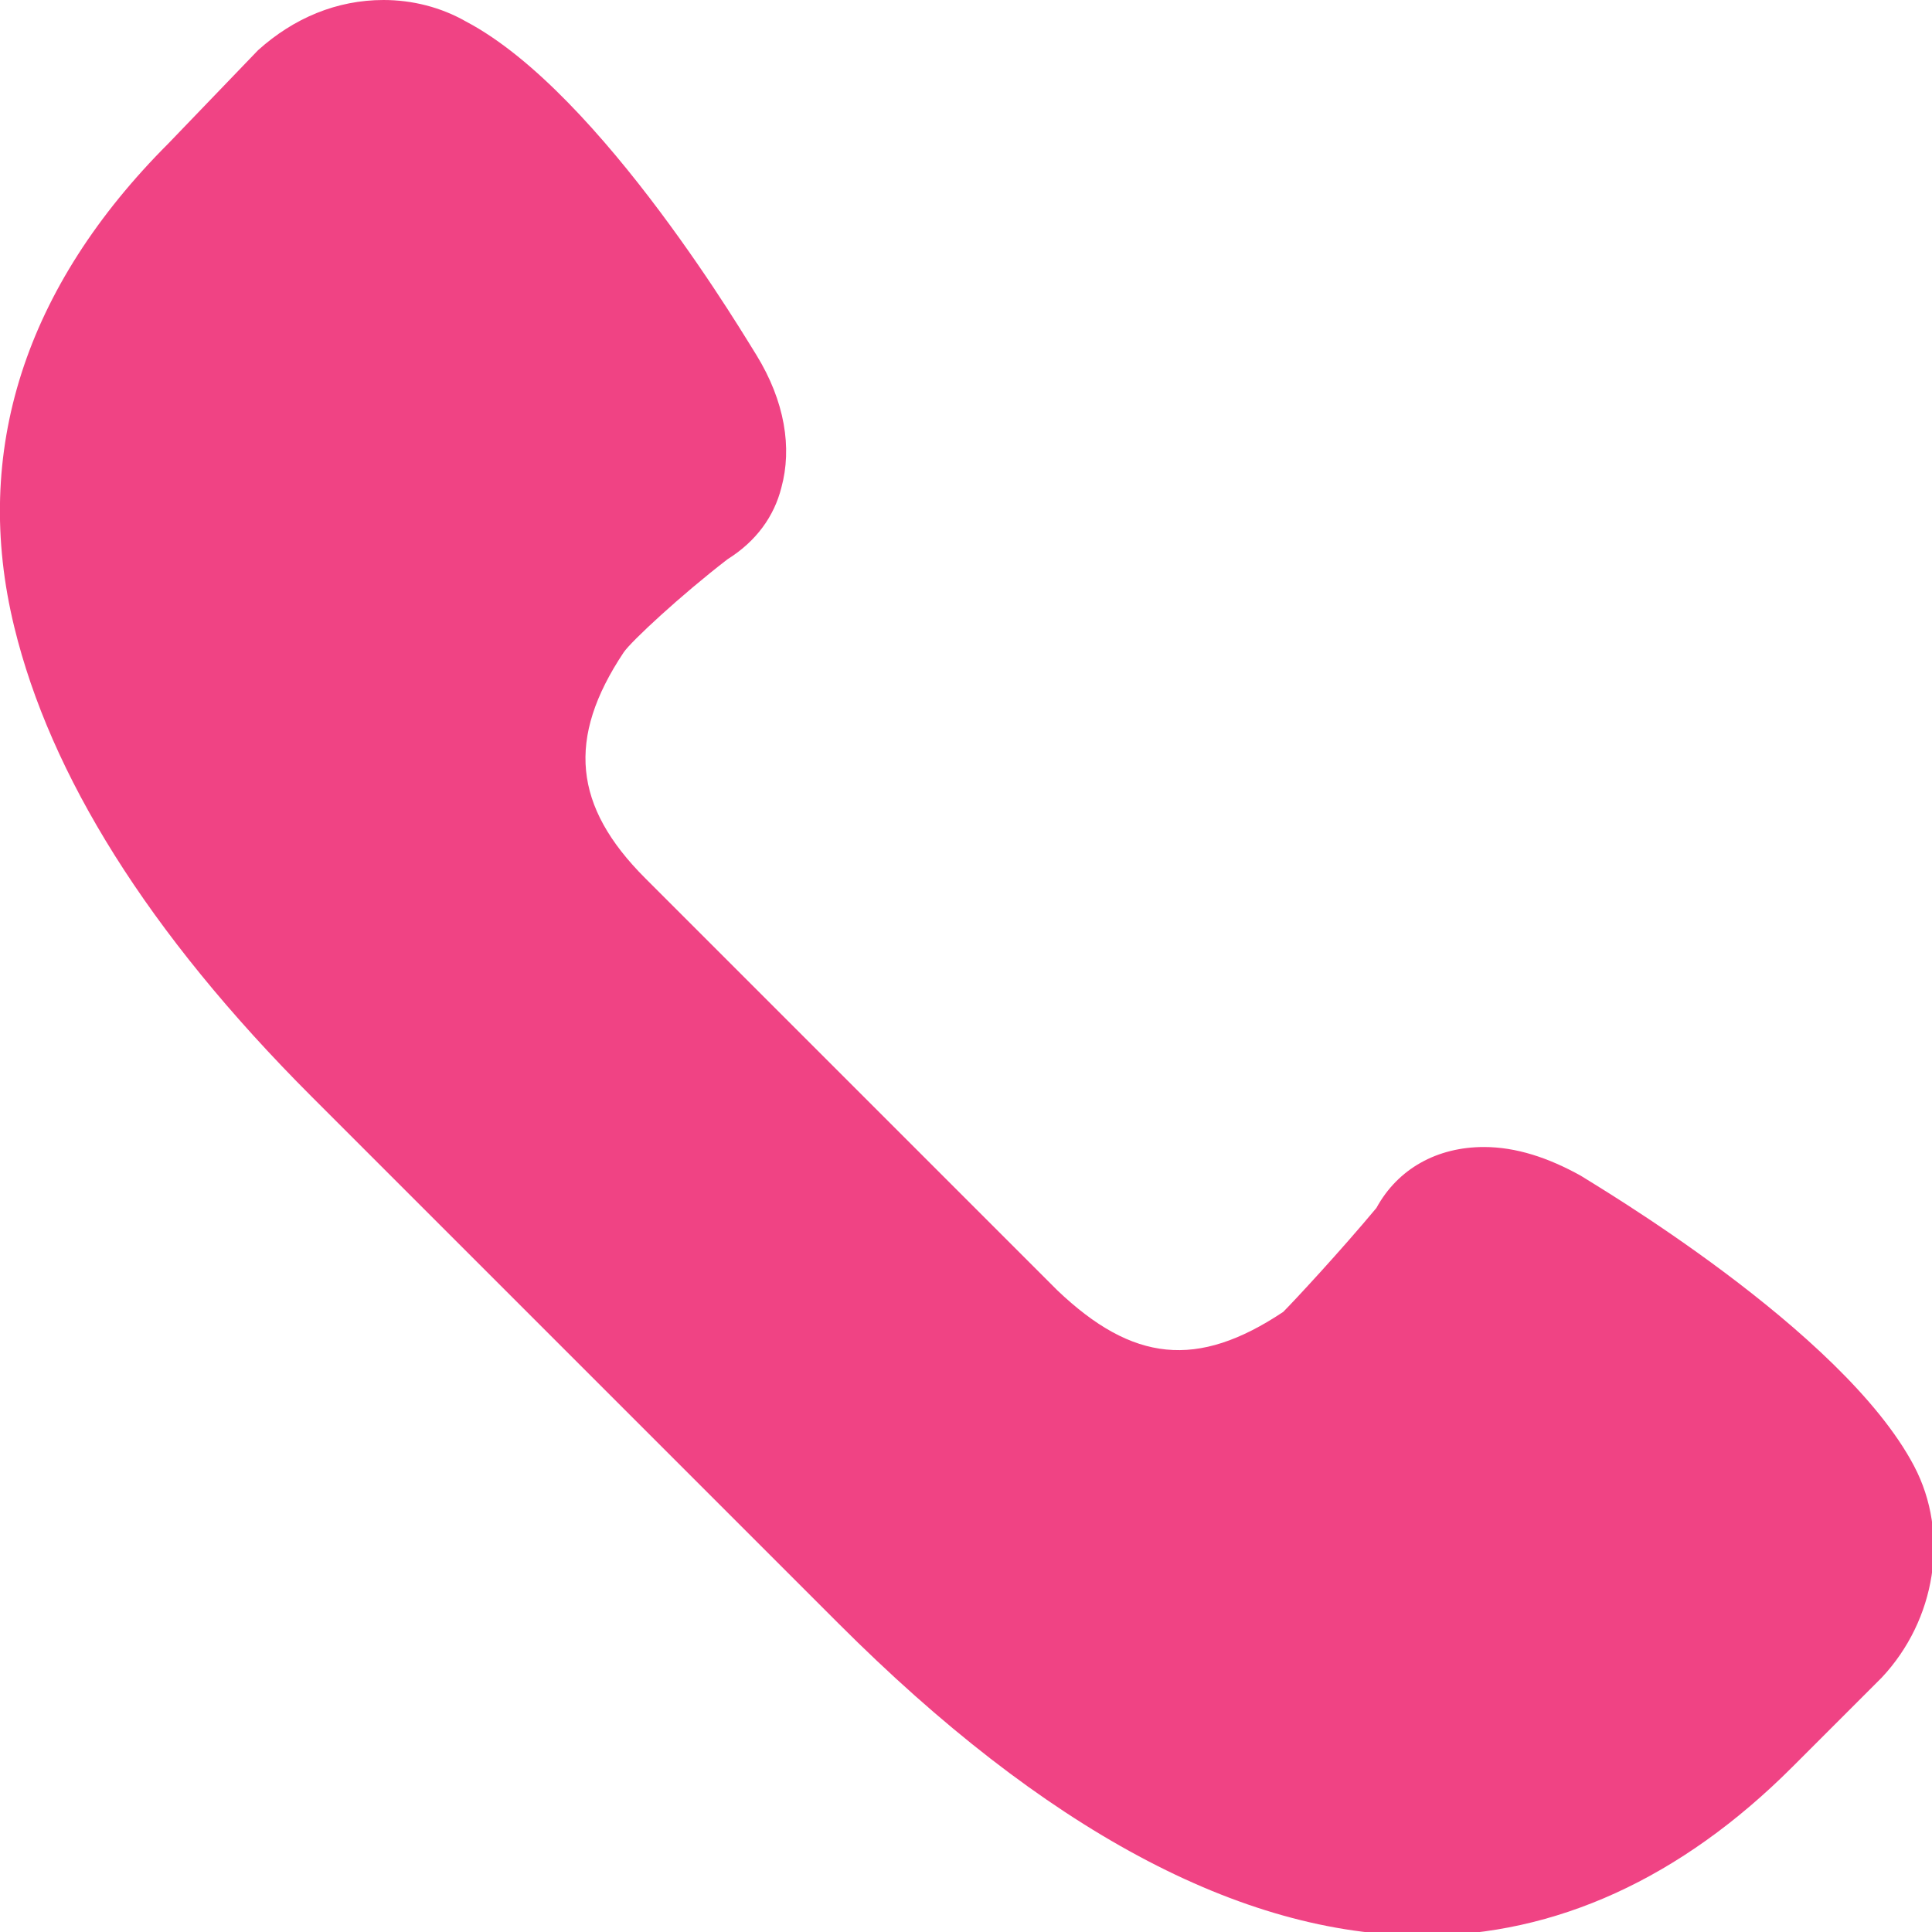
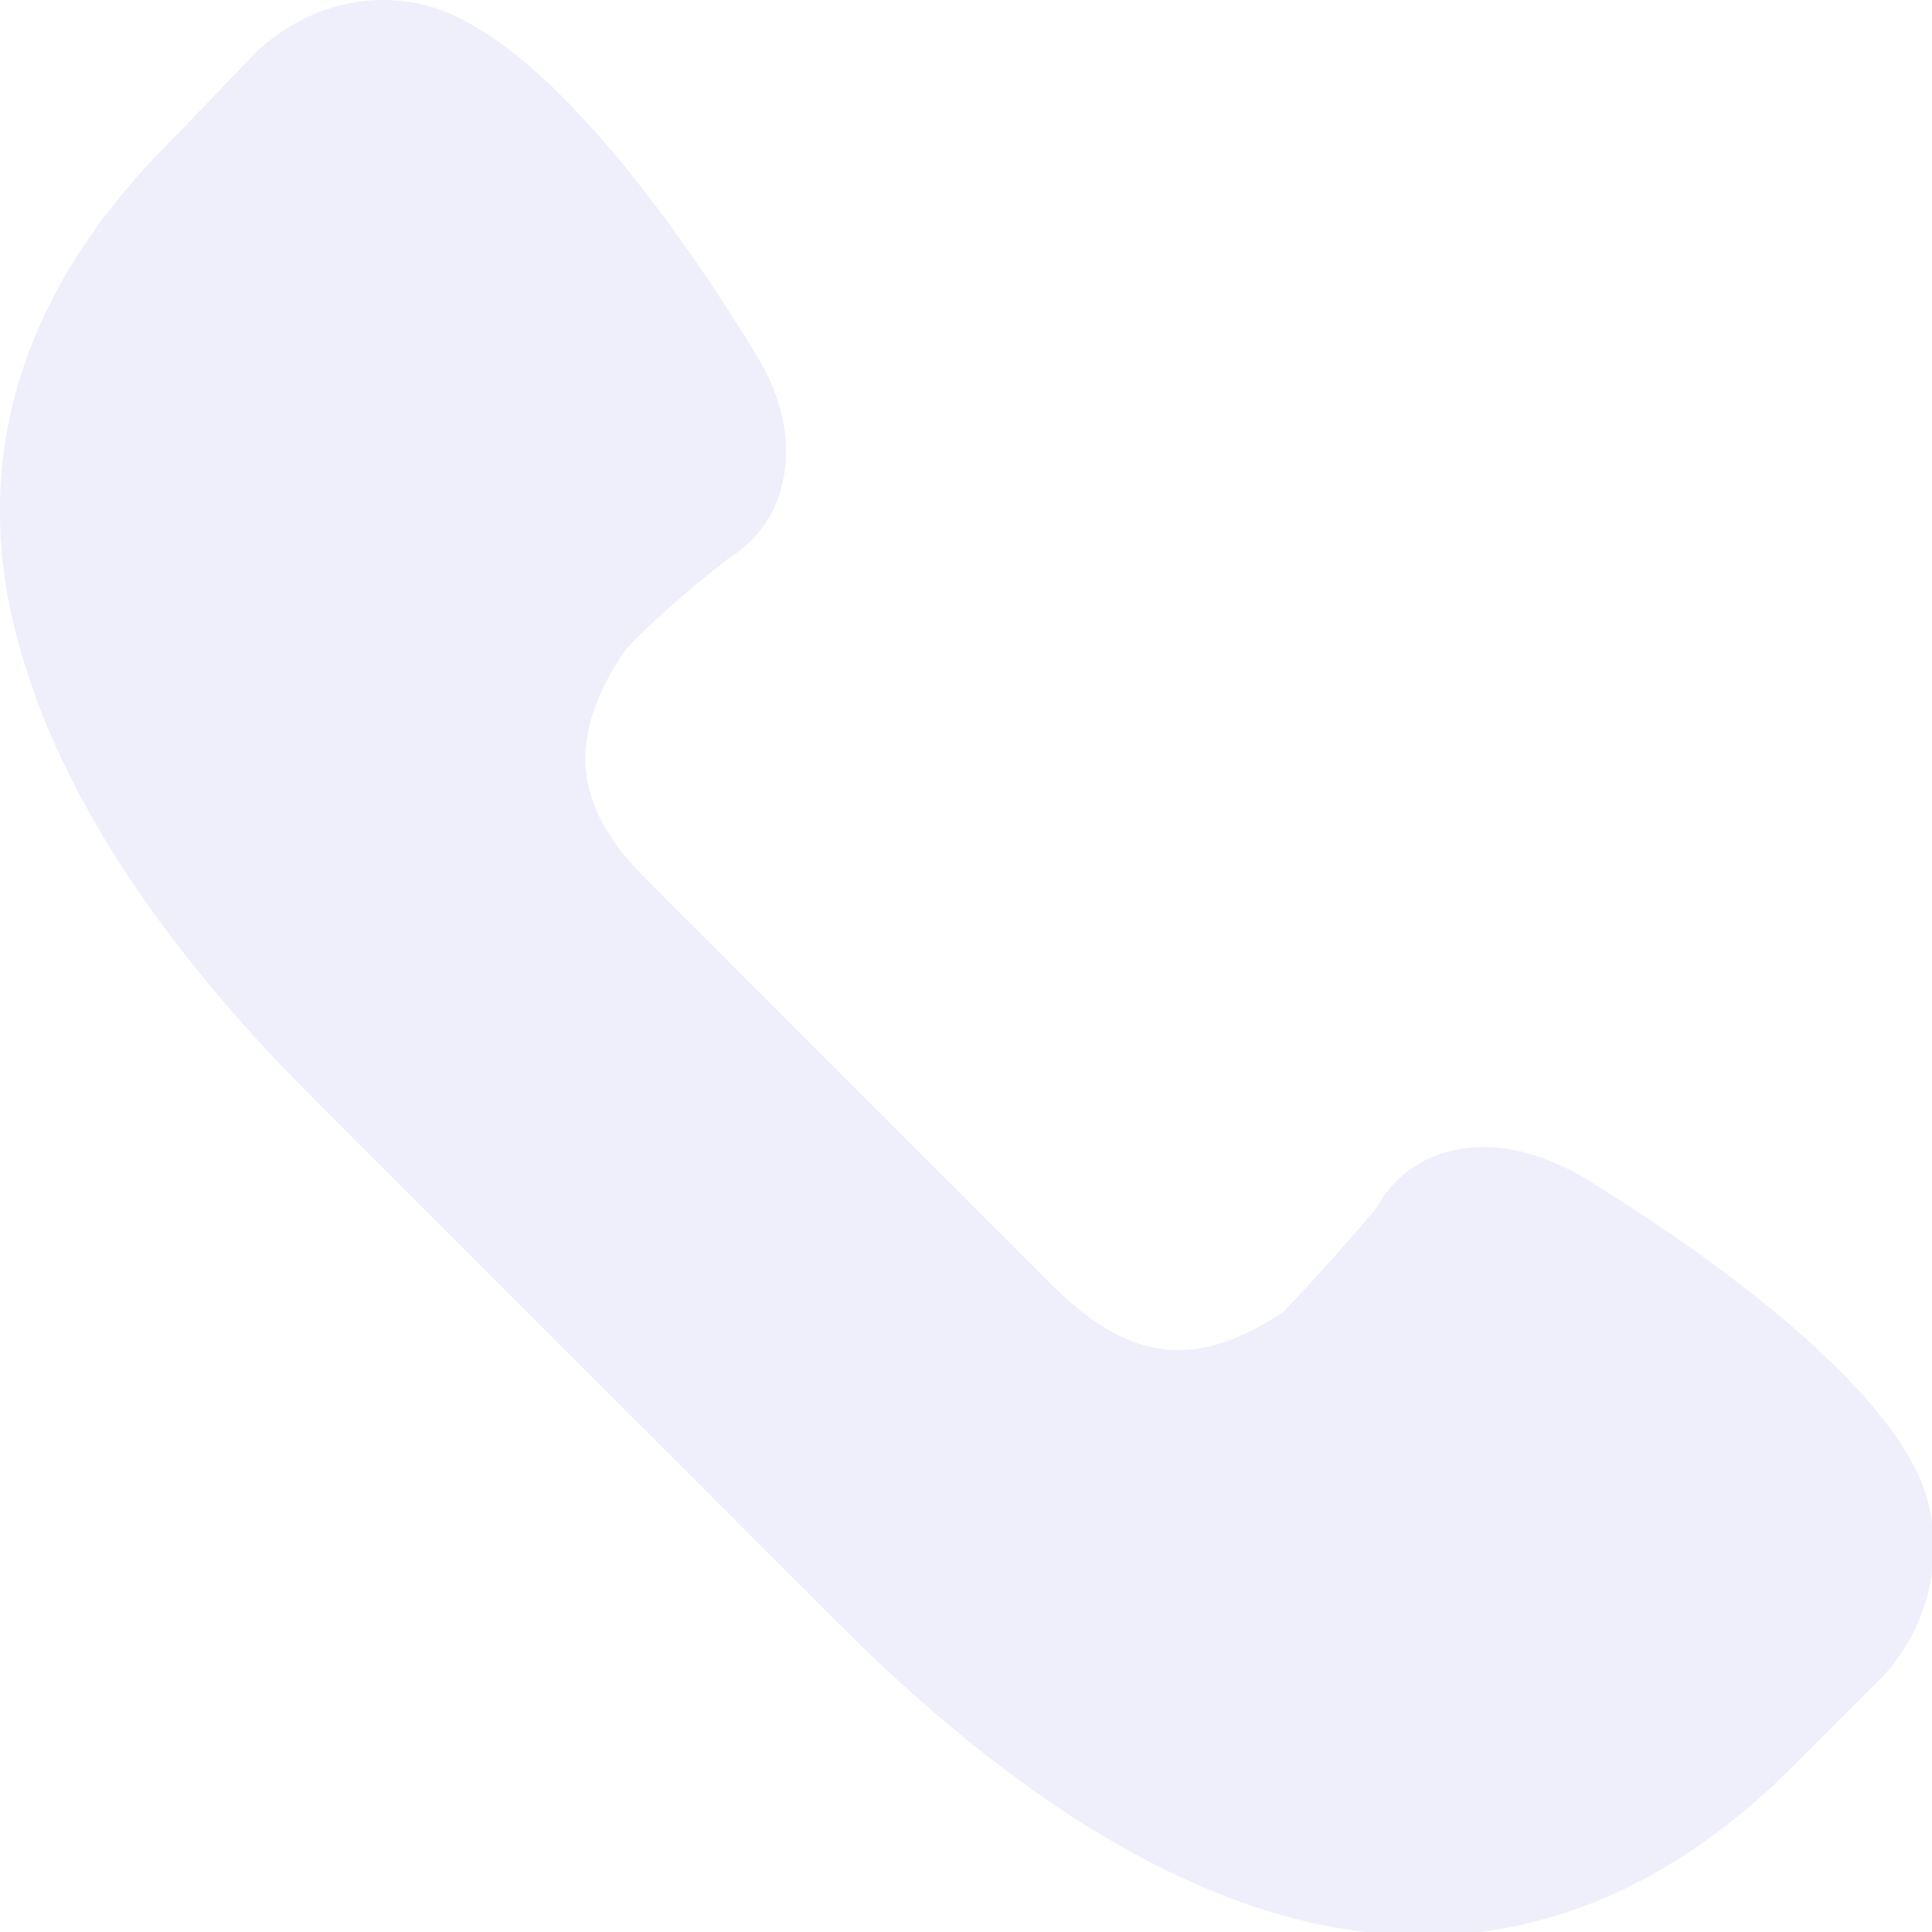
<svg xmlns="http://www.w3.org/2000/svg" version="1.1" id="Capa_1" x="0px" y="0px" viewBox="0 0 53.9 53.9" style="enable-background:new 0 0 53.9 53.9;" xml:space="preserve">
  <style type="text/css">
- 	.st0{fill:#F04384;}
+ 	.st0{fill:#EEEFFB;}
</style>
-   <path class="st0" d="M53.4,40.9c-2-3.8-9-7.9-9.3-8.1c-0.9-0.5-1.8-0.8-2.7-0.8c-1.3,0-2.4,0.6-3,1.7c-1,1.2-2.3,2.6-2.6,2.9  c-2.4,1.6-4.2,1.4-6.3-0.6L18,24.5c-2-2-2.2-3.9-0.6-6.3c0.2-0.3,1.6-1.6,2.9-2.6c0.8-0.5,1.3-1.2,1.5-2c0.3-1.1,0.1-2.4-0.7-3.7  c-0.2-0.3-4.3-7.3-8.1-9.3C12.3,0.2,11.5,0,10.7,0C9.4,0,8.2,0.5,7.2,1.4L4.7,4c-4,4-5.5,8.6-4.3,13.5c1,4.1,3.7,8.5,8.3,13.1  l14.7,14.7c5.7,5.7,11.2,8.7,16.3,8.7c0,0,0,0,0,0c3.7,0,7.2-1.6,10.3-4.7l2.5-2.5C54,45.2,54.4,42.8,53.4,40.9z" />
+   <path class="st0" d="M53.4,40.9c-2-3.8-9-7.9-9.3-8.1c-0.9-0.5-1.8-0.8-2.7-0.8c-1.3,0-2.4,0.6-3,1.7c-1,1.2-2.3,2.6-2.6,2.9  c-2.4,1.6-4.2,1.4-6.3-0.6L18,24.5c-2-2-2.2-3.9-0.6-6.3c0.2-0.3,1.6-1.6,2.9-2.6c0.8-0.5,1.3-1.2,1.5-2c0.3-1.1,0.1-2.4-0.7-3.7  c-0.2-0.3-4.3-7.3-8.1-9.3C12.3,0.2,11.5,0,10.7,0C9.4,0,8.2,0.5,7.2,1.4L4.7,4c-4,4-5.5,8.6-4.3,13.5c1,4.1,3.7,8.5,8.3,13.1  l14.7,14.7C29.1,51,34.6,54,39.7,54l0,0c3.7,0,7.2-1.6,10.3-4.7l2.5-2.5C54,45.2,54.4,42.8,53.4,40.9z" />
</svg>
